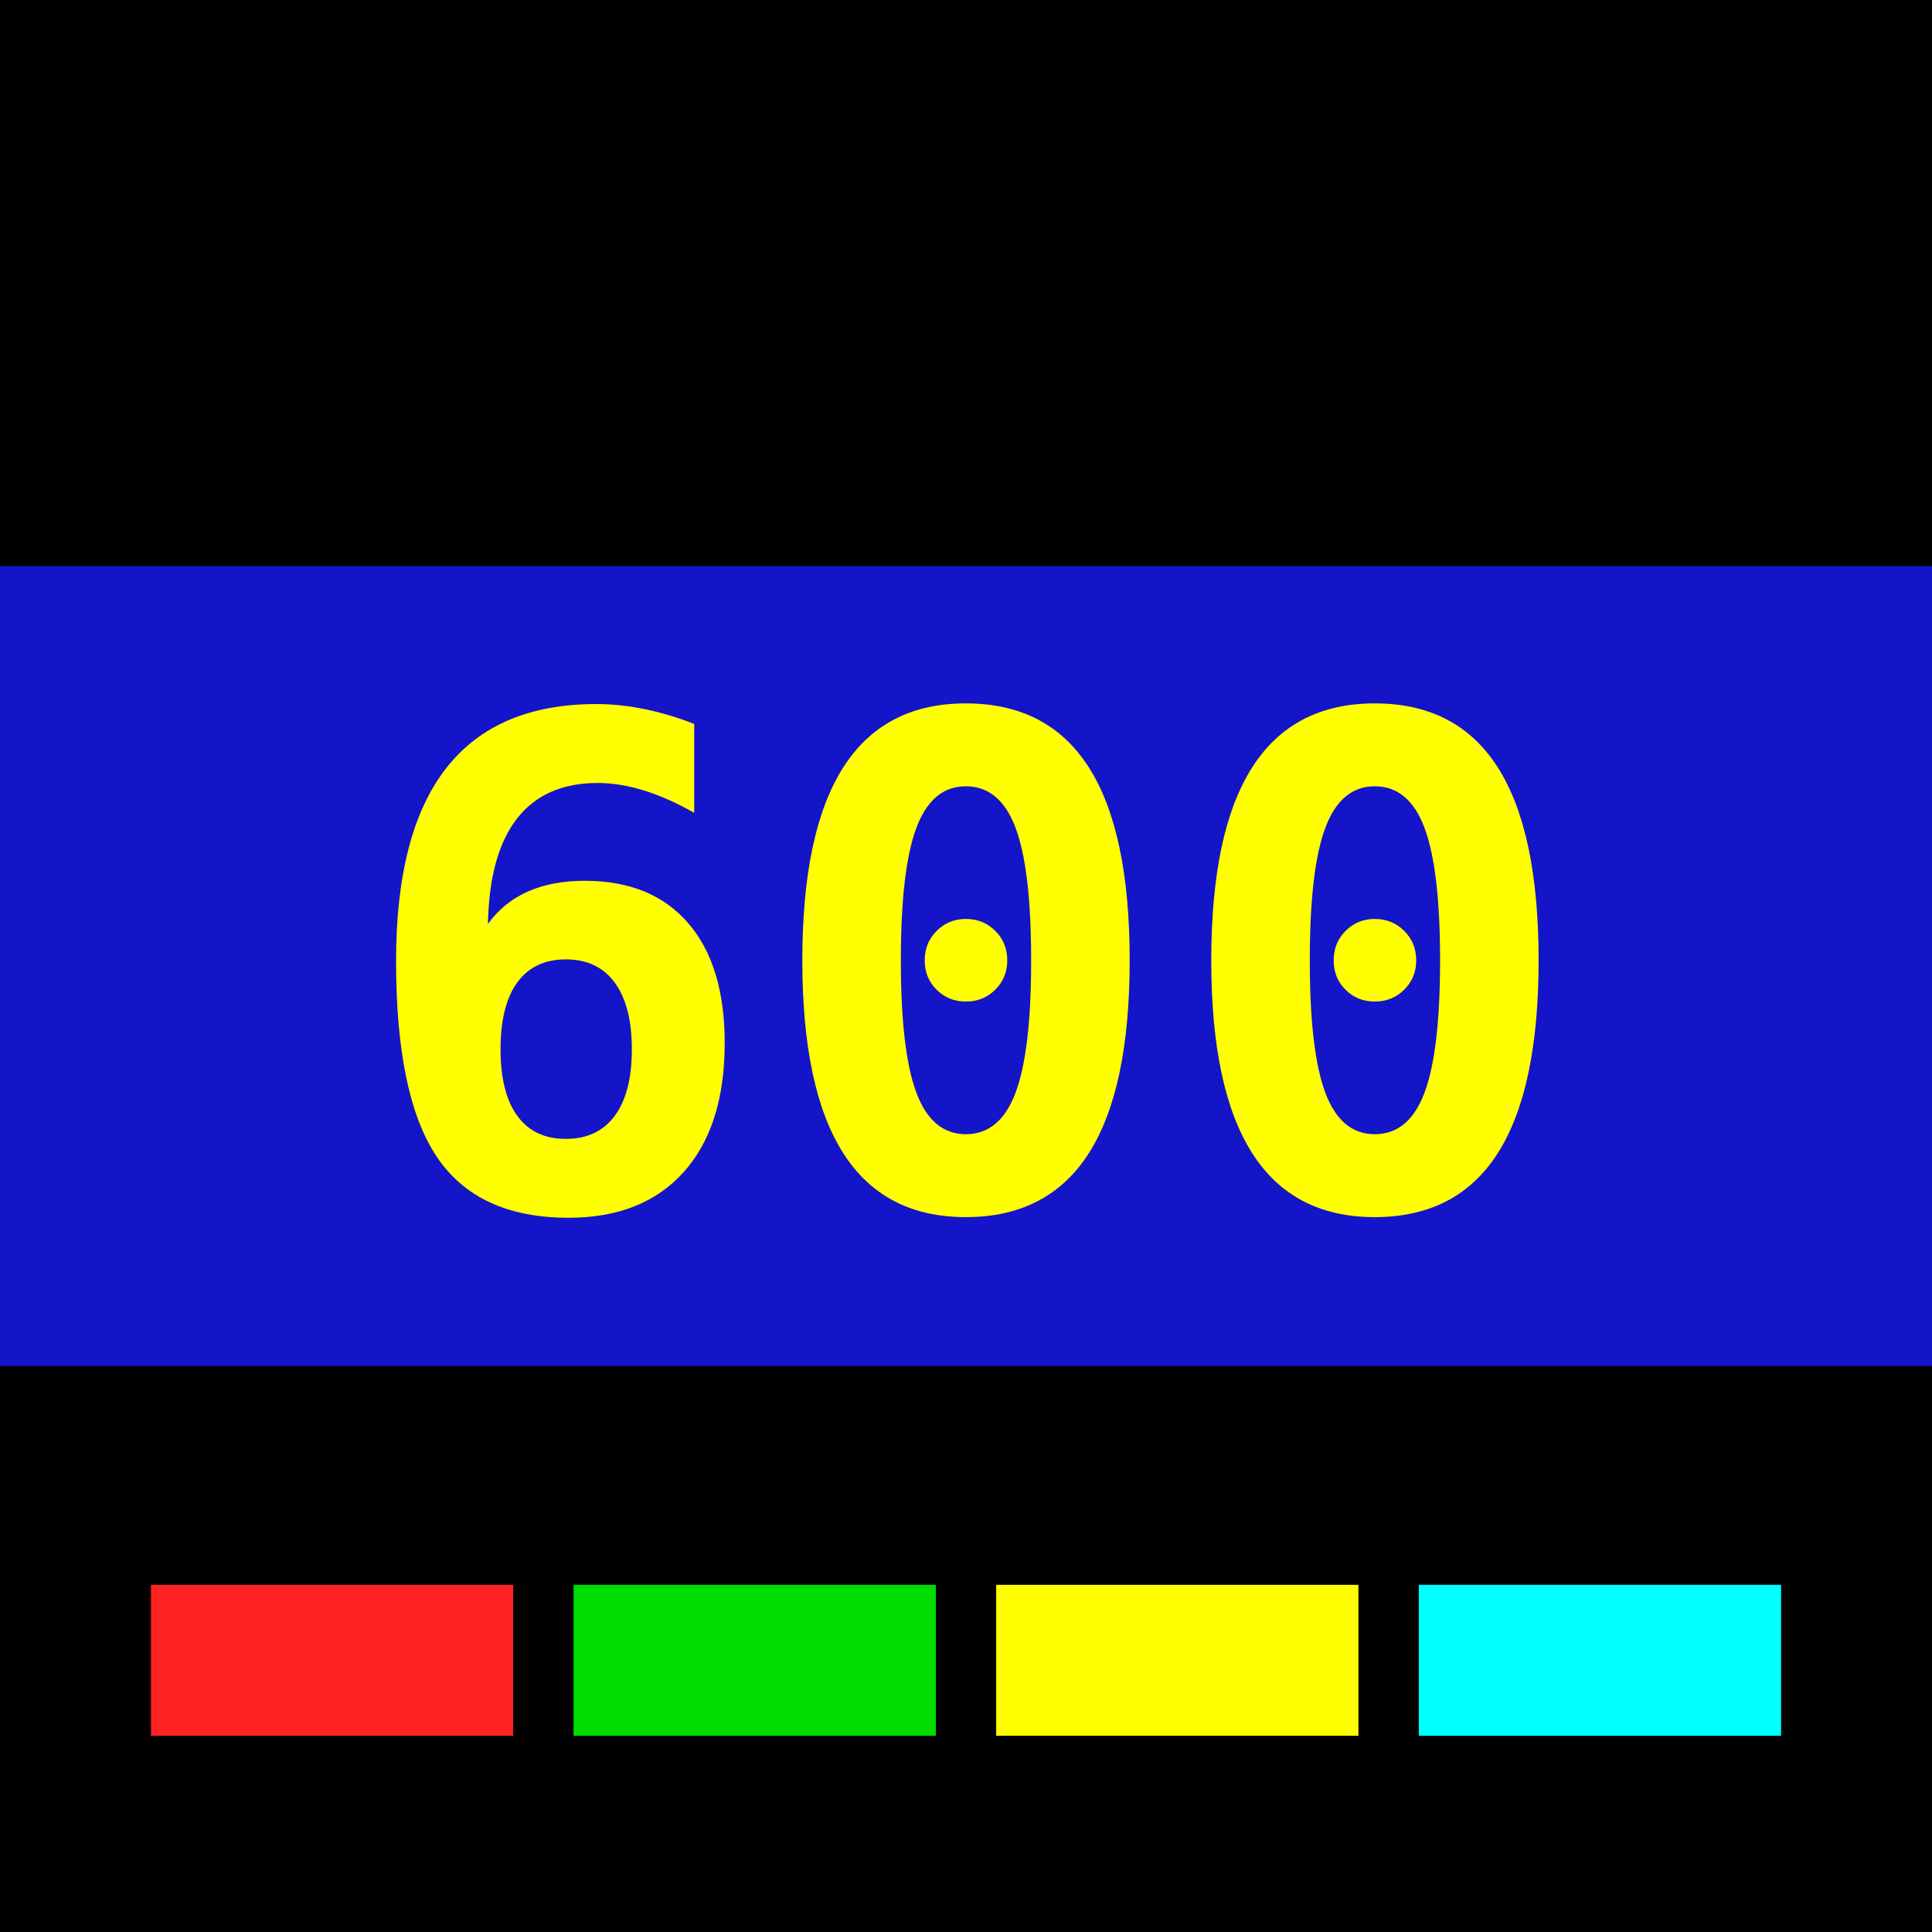
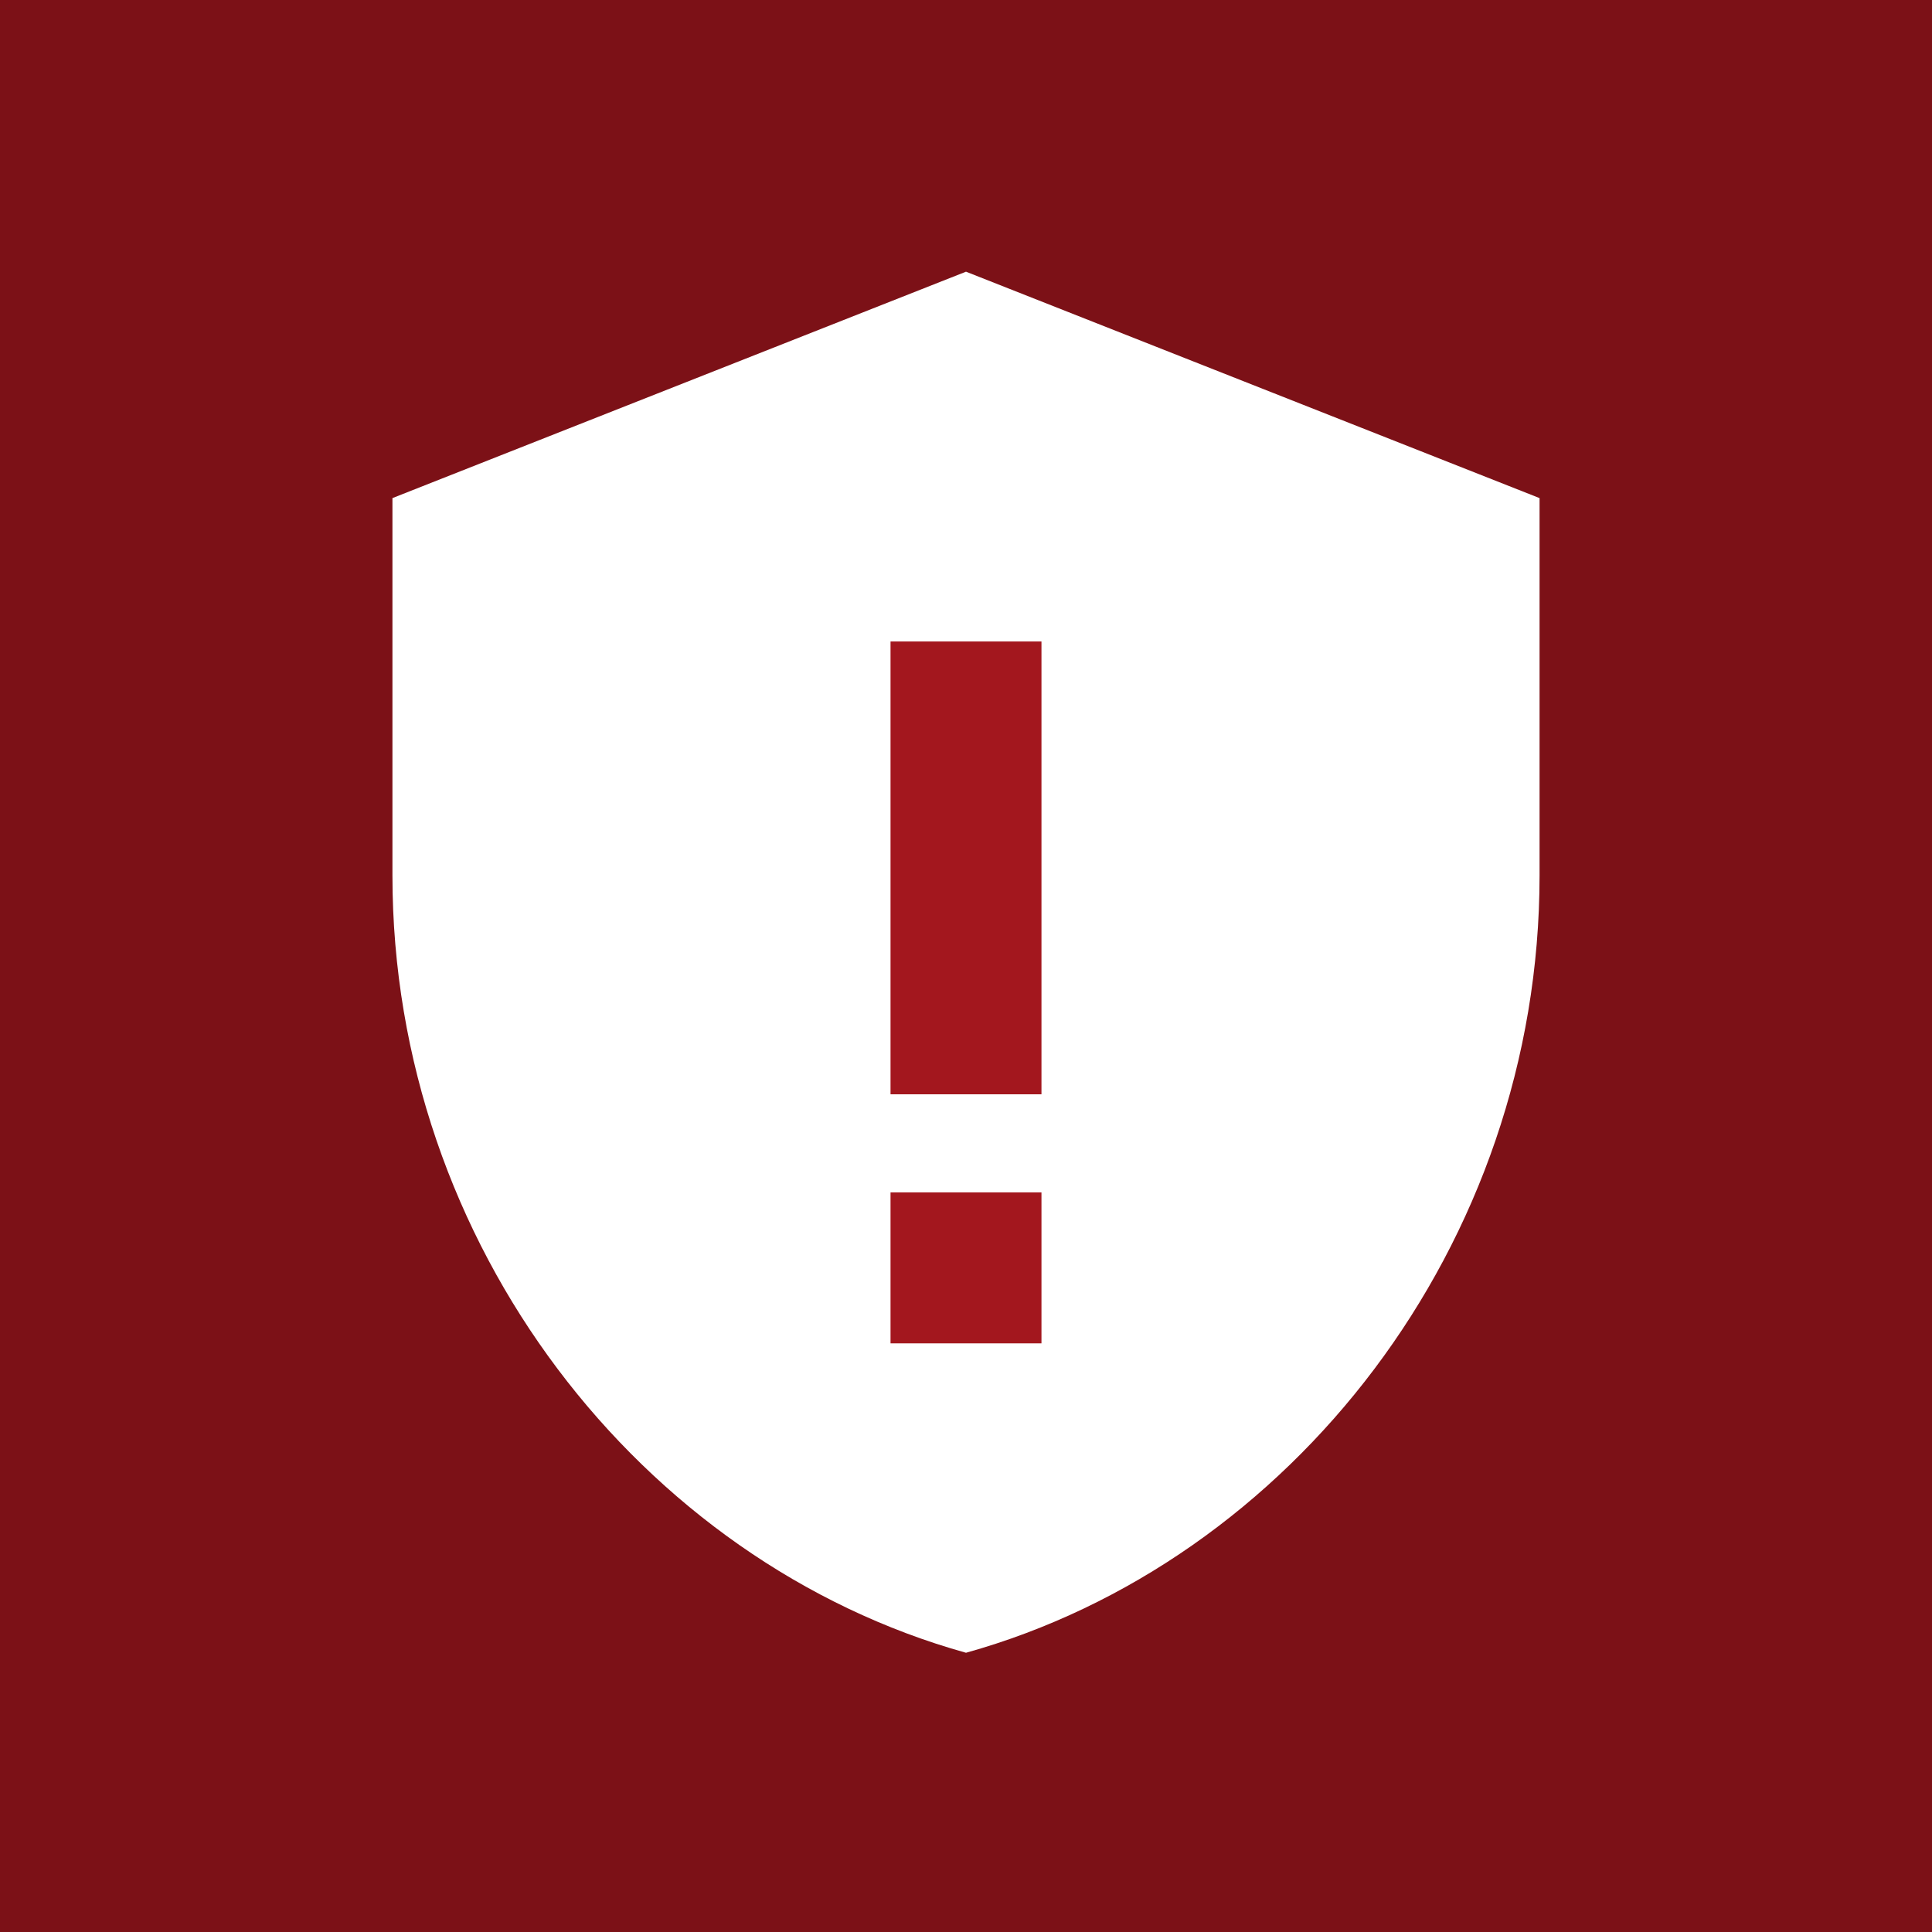
<svg xmlns="http://www.w3.org/2000/svg" viewBox="0 0 512 512">
-   <rect width="512" height="512" fill="#000" />
-   <rect y="150" width="512" height="212" fill="#1414c8" />
-   <text x="256" y="320" font-family="monospace" font-size="180" font-weight="700" text-anchor="middle" fill="#ff0">600</text>
-   <rect x="40" y="420" width="96" height="40" fill="#f22" />
-   <rect x="152" y="420" width="96" height="40" fill="#0d0" />
-   <rect x="264" y="420" width="96" height="40" fill="#ff0" />
-   <rect x="376" y="420" width="96" height="40" fill="#0ff" />
+   <rect width="512" height="512" rx="0" fill="#7c1117" />
+   <path fill="#fff" d="M256 72 104 132v100c0 98 66 182 152 206 86-24 152-108 152-206V132L256 72Z" />
+   <path fill="#a3171e" d="M236 170h40v120h-40zM236 316h40v40h-40z" />
</svg>
